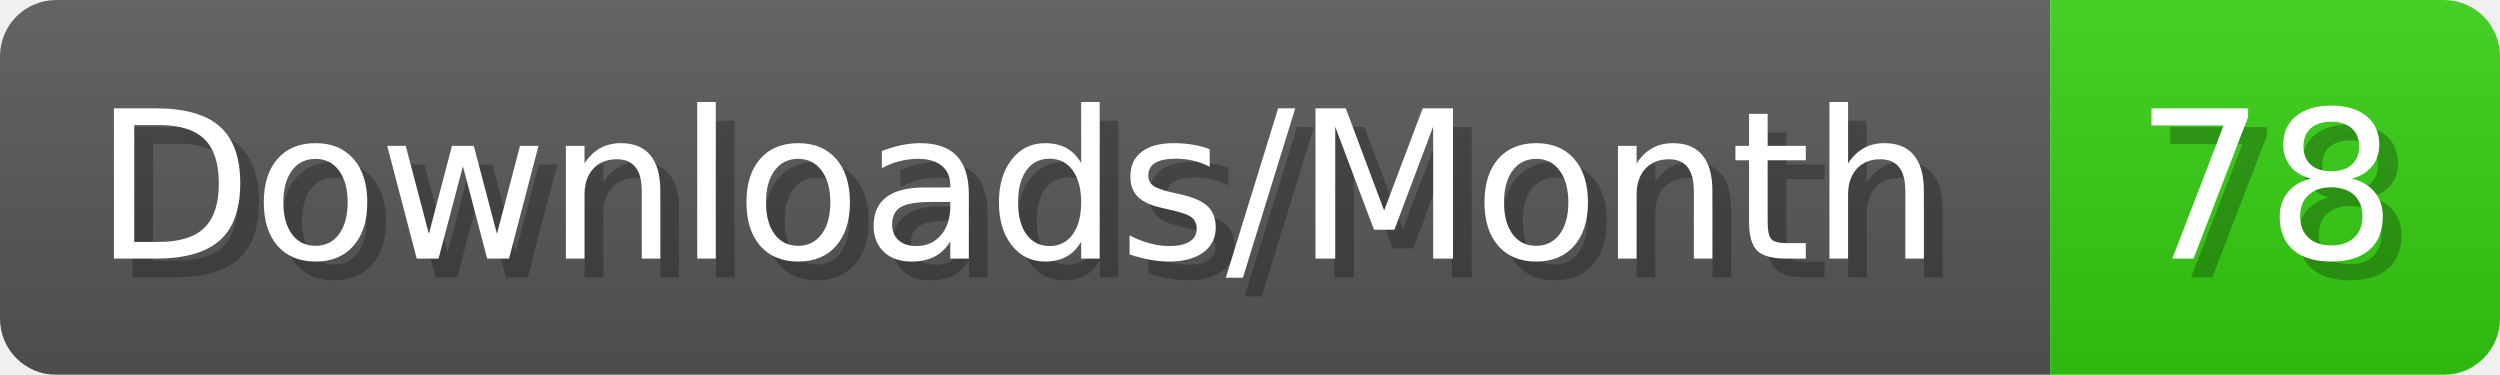
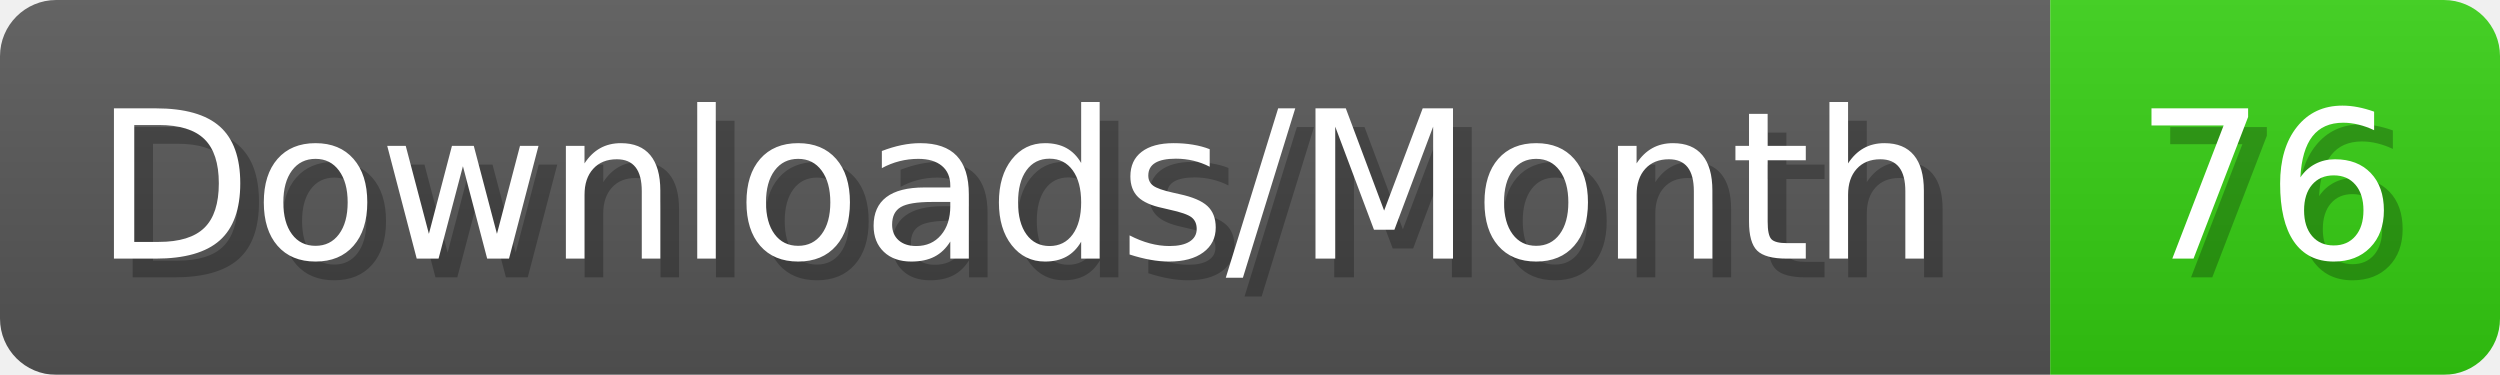
- <svg xmlns="http://www.w3.org/2000/svg" width="133.4" height="20" viewBox="0 0 1334 200" role="img" aria-label="Downloads/Month: 78">
+ <svg xmlns="http://www.w3.org/2000/svg" width="133.4" height="20" viewBox="0 0 1334 200" role="img" aria-label="Downloads/Month: 76">
  <linearGradient id="YlXUI" x2="0" y2="100%">
    <stop offset="0" stop-opacity=".1" stop-color="#EEE" />
    <stop offset="1" stop-opacity=".1" />
  </linearGradient>
  <mask id="JHhop">
    <rect width="1334" height="200" rx="30" fill="#FFF" />
  </mask>
  <g mask="url(#JHhop)">
    <rect width="1094" height="200" fill="#555" />
    <rect width="240" height="200" fill="#3C1" x="1094" />
    <rect width="1334" height="200" fill="url(#YlXUI)" />
  </g>
  <g aria-hidden="true" fill="#fff" text-anchor="start" font-family="Verdana,DejaVu Sans,sans-serif" font-size="110">
    <text x="60" y="148" textLength="994" fill="#000" opacity="0.25">Downloads/Month</text>
    <text x="50" y="138" textLength="994">Downloads/Month</text>
-     <text x="1149" y="148" textLength="140" fill="#000" opacity="0.25">78</text>
-     <text x="1139" y="138" textLength="140">78</text>
+     <text x="1149" y="148" textLength="140" fill="#000" opacity="0.25">76</text>
+     <text x="1139" y="138" textLength="140">76</text>
  </g>
</svg>
